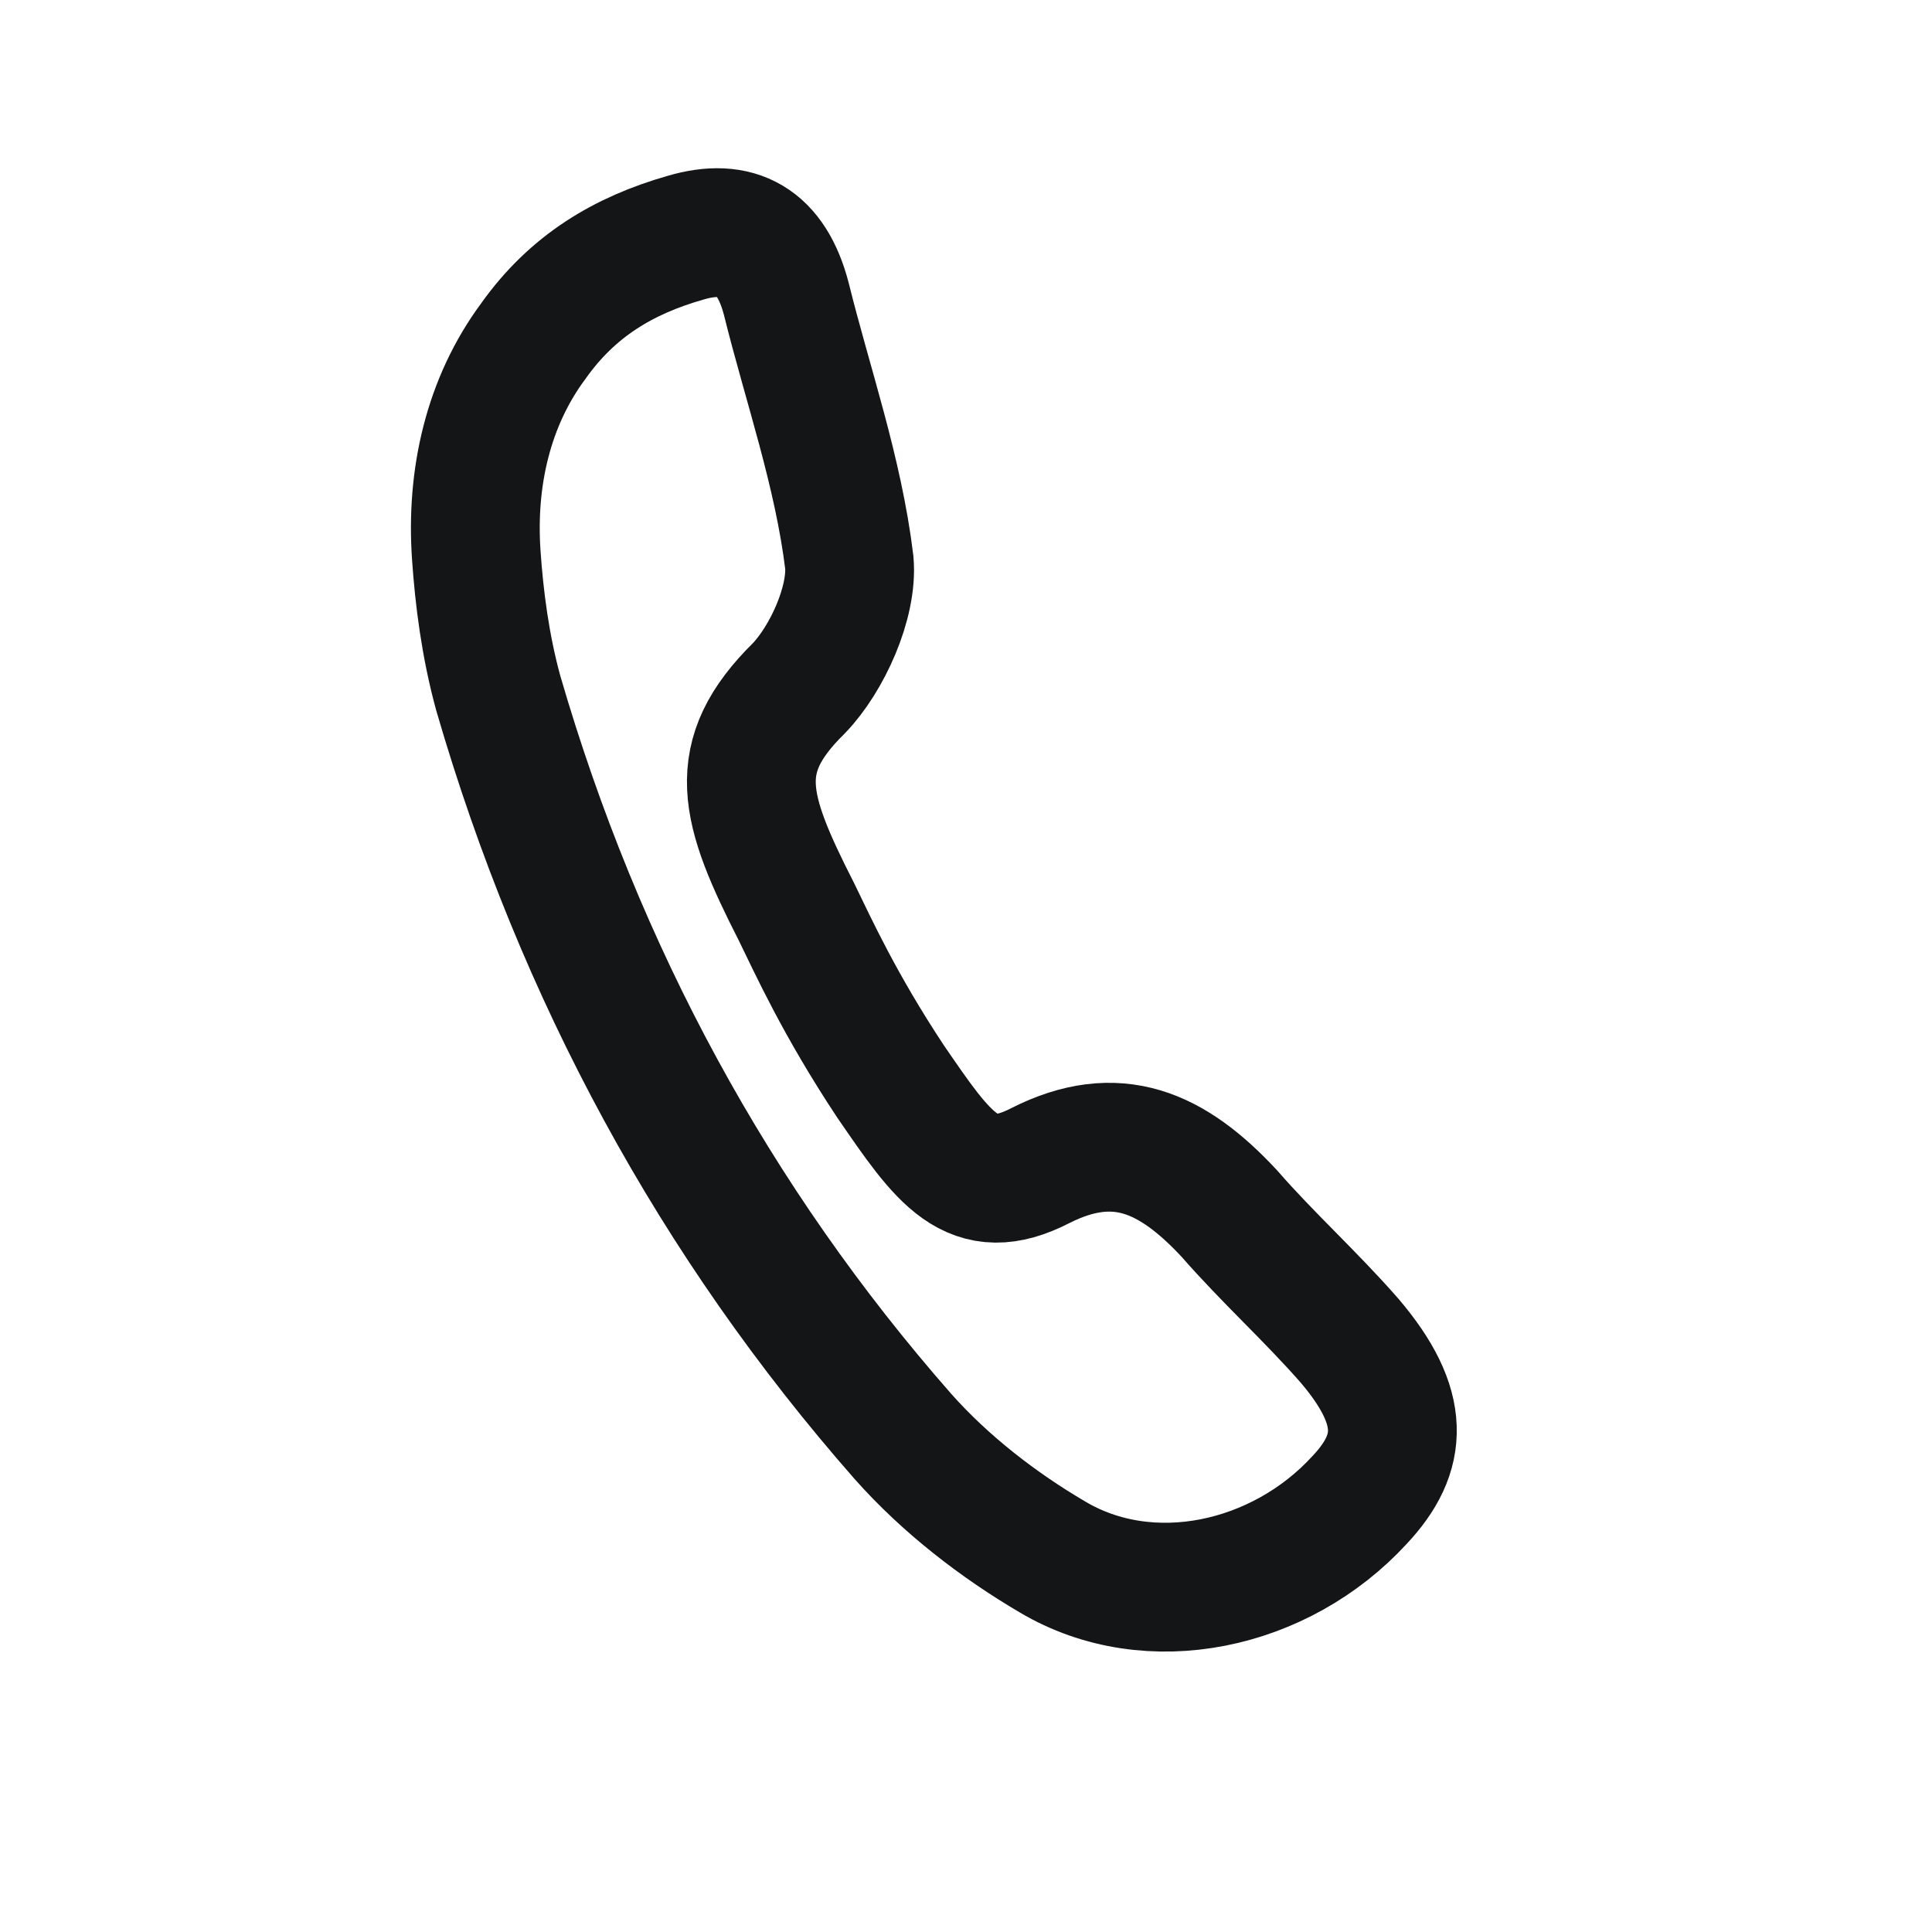
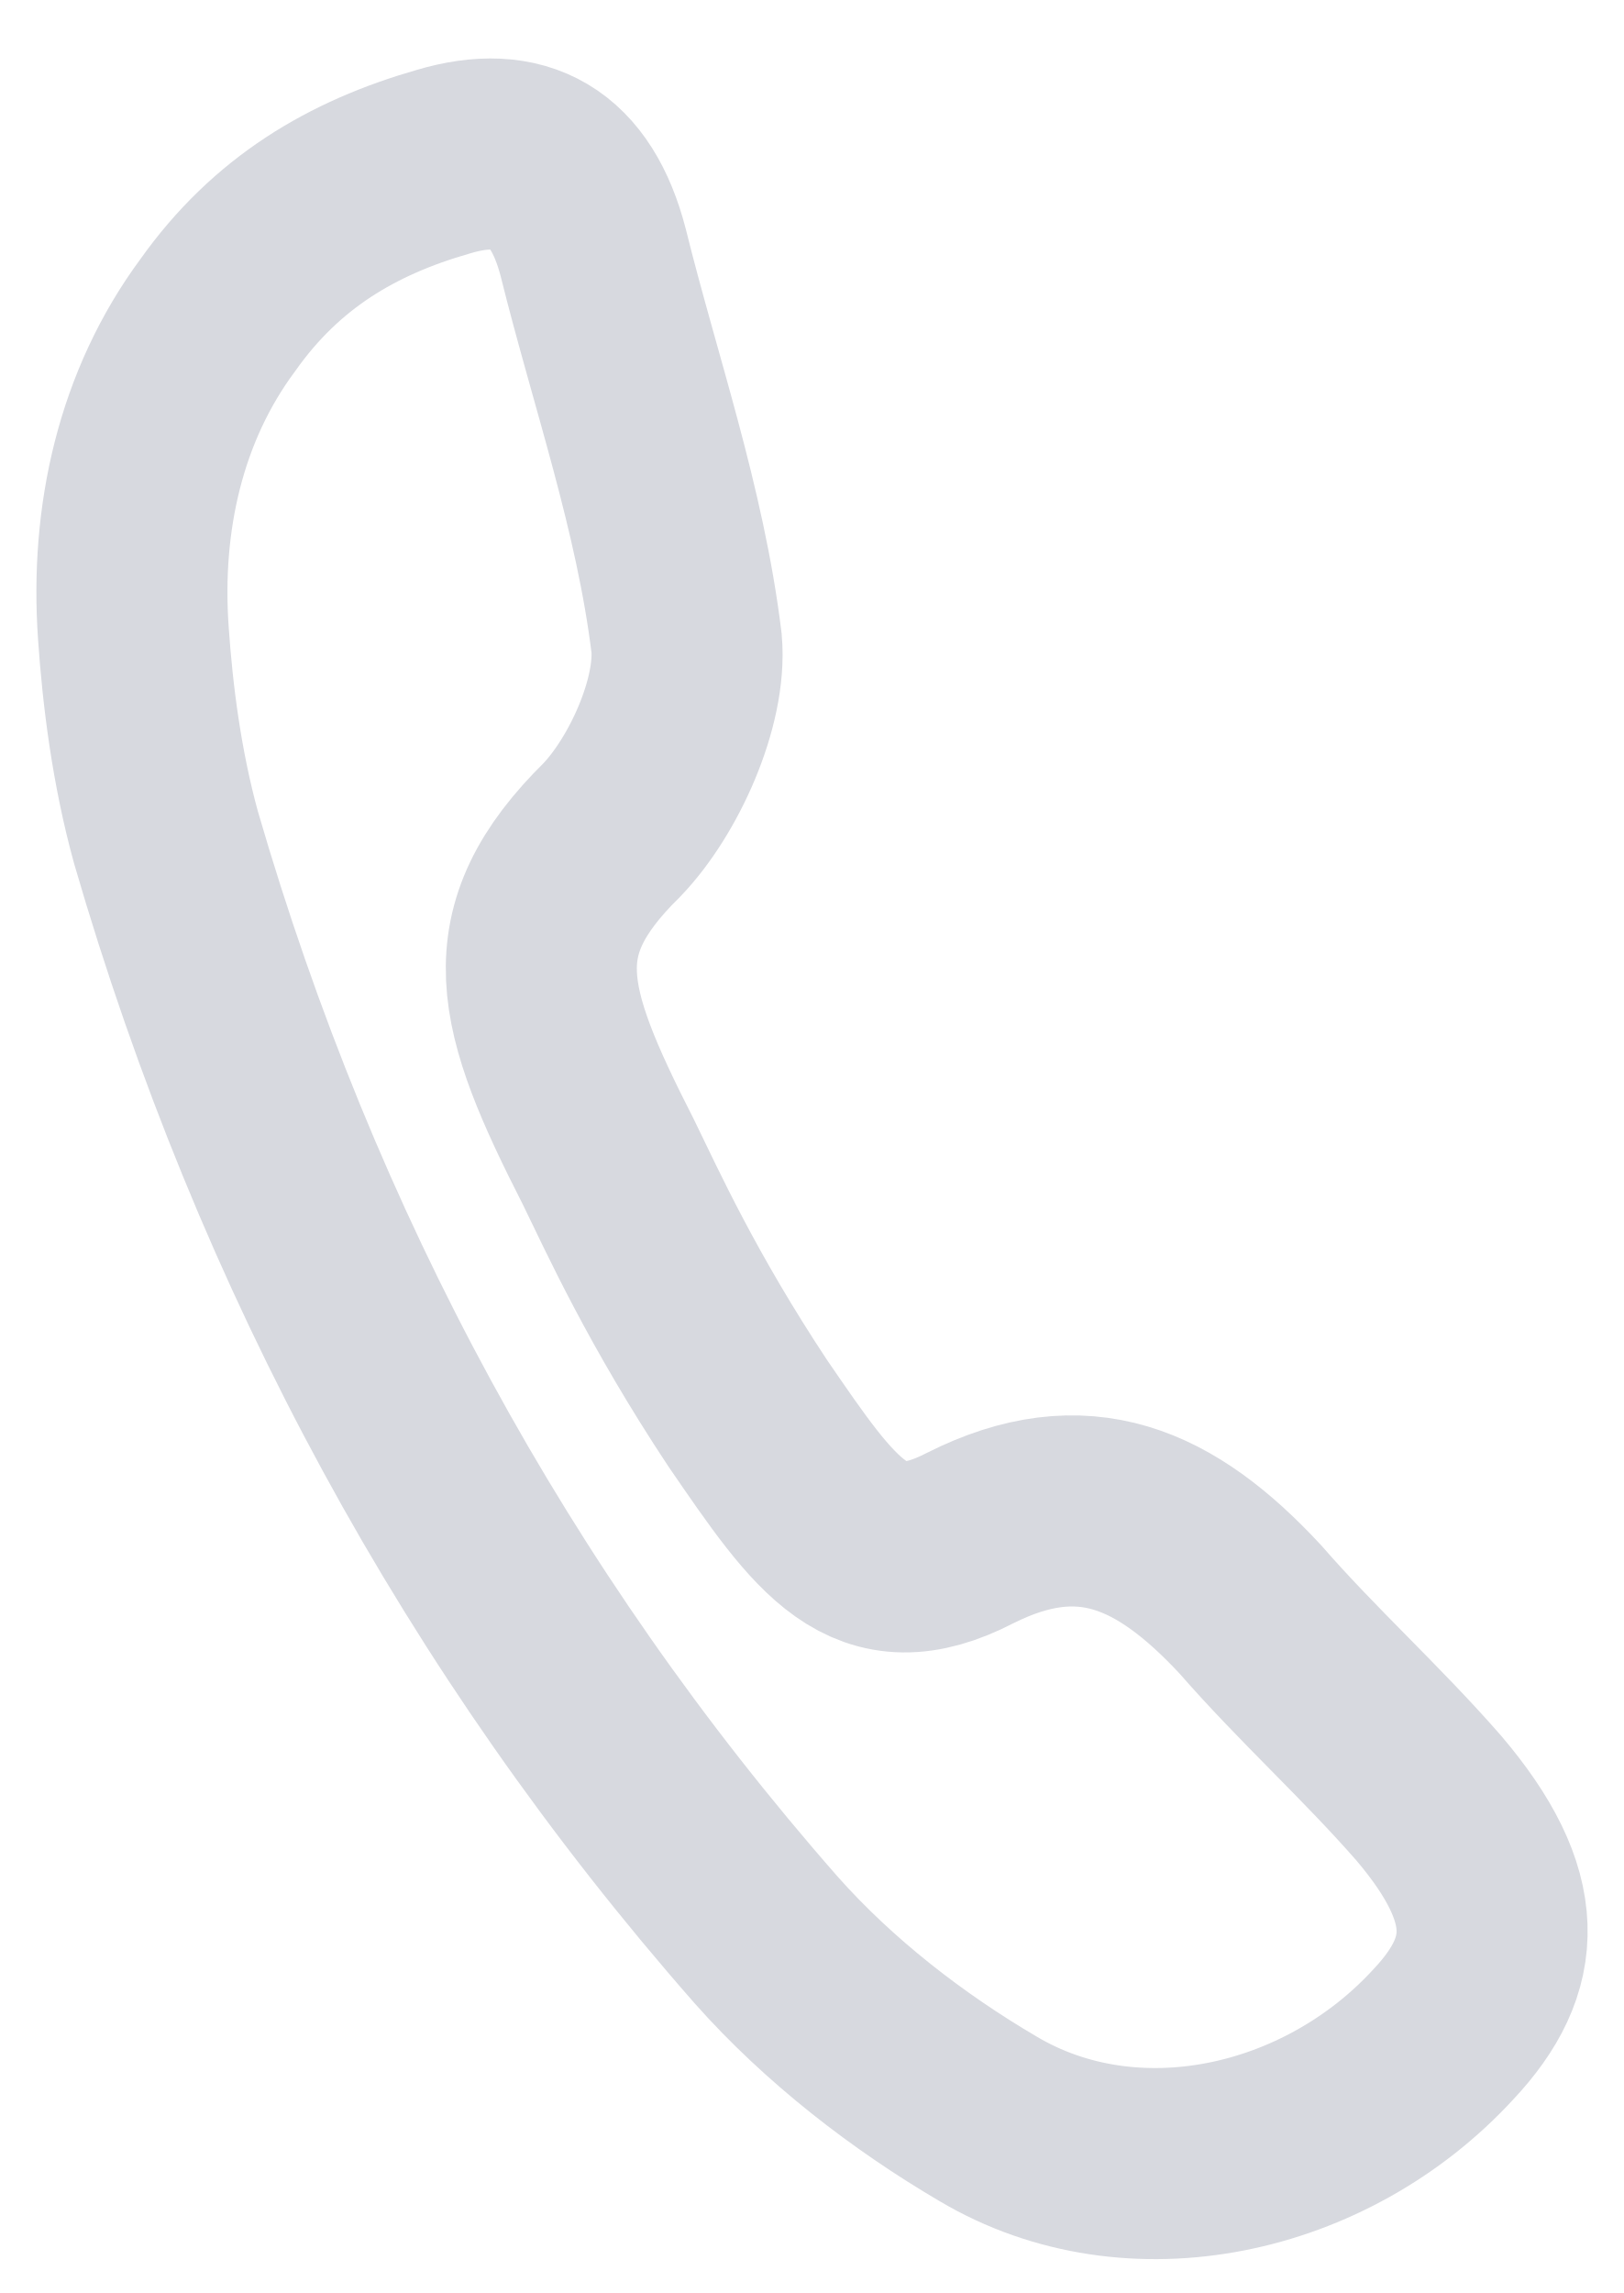
- <svg xmlns="http://www.w3.org/2000/svg" width="30" height="30" viewBox="0 0 30 30" fill="none">
-   <path d="M7.396 8.624C7.312 7.426 7.577 6.246 8.281 5.297C8.891 4.436 9.685 3.966 10.642 3.692C11.449 3.453 11.977 3.746 12.21 4.642C12.542 5.982 13.016 7.322 13.188 8.734C13.242 9.355 12.841 10.233 12.406 10.686C11.316 11.759 11.542 12.54 12.37 14.164C12.626 14.688 13.034 15.593 13.828 16.792C14.656 17.999 15.094 18.647 16.157 18.098C17.337 17.503 18.198 17.886 19.089 18.844C19.693 19.537 20.357 20.132 20.961 20.824C21.834 21.854 21.795 22.564 21.112 23.291C19.883 24.631 17.854 25.074 16.344 24.177C15.51 23.688 14.68 23.049 14.019 22.303C11.104 18.983 9.003 15.121 7.737 10.763C7.535 10.027 7.441 9.281 7.396 8.624Z" stroke="#141517" stroke-width="2" stroke-miterlimit="10" />
+ <svg xmlns="http://www.w3.org/2000/svg" width="17" height="24" viewBox="0 0 17 24" fill="none">
+   <path d="M1.396 6.624C1.312 5.426 1.577 4.246 2.281 3.297C2.891 2.436 3.685 1.966 4.642 1.692C5.449 1.452 5.977 1.746 6.21 2.642C6.542 3.982 7.016 5.322 7.188 6.734C7.242 7.355 6.841 8.233 6.406 8.686C5.316 9.759 5.542 10.54 6.37 12.164C6.626 12.688 7.034 13.593 7.828 14.792C8.656 15.999 9.094 16.647 10.157 16.098C11.337 15.504 12.198 15.886 13.089 16.844C13.693 17.537 14.357 18.132 14.961 18.824C15.834 19.854 15.795 20.564 15.112 21.291C13.883 22.631 11.854 23.074 10.344 22.177C9.51 21.688 8.68 21.049 8.019 20.303C5.104 16.983 3.003 13.121 1.737 8.763C1.535 8.027 1.441 7.281 1.396 6.624Z" stroke="#D7D9DF" stroke-width="2" stroke-miterlimit="10" />
</svg>
